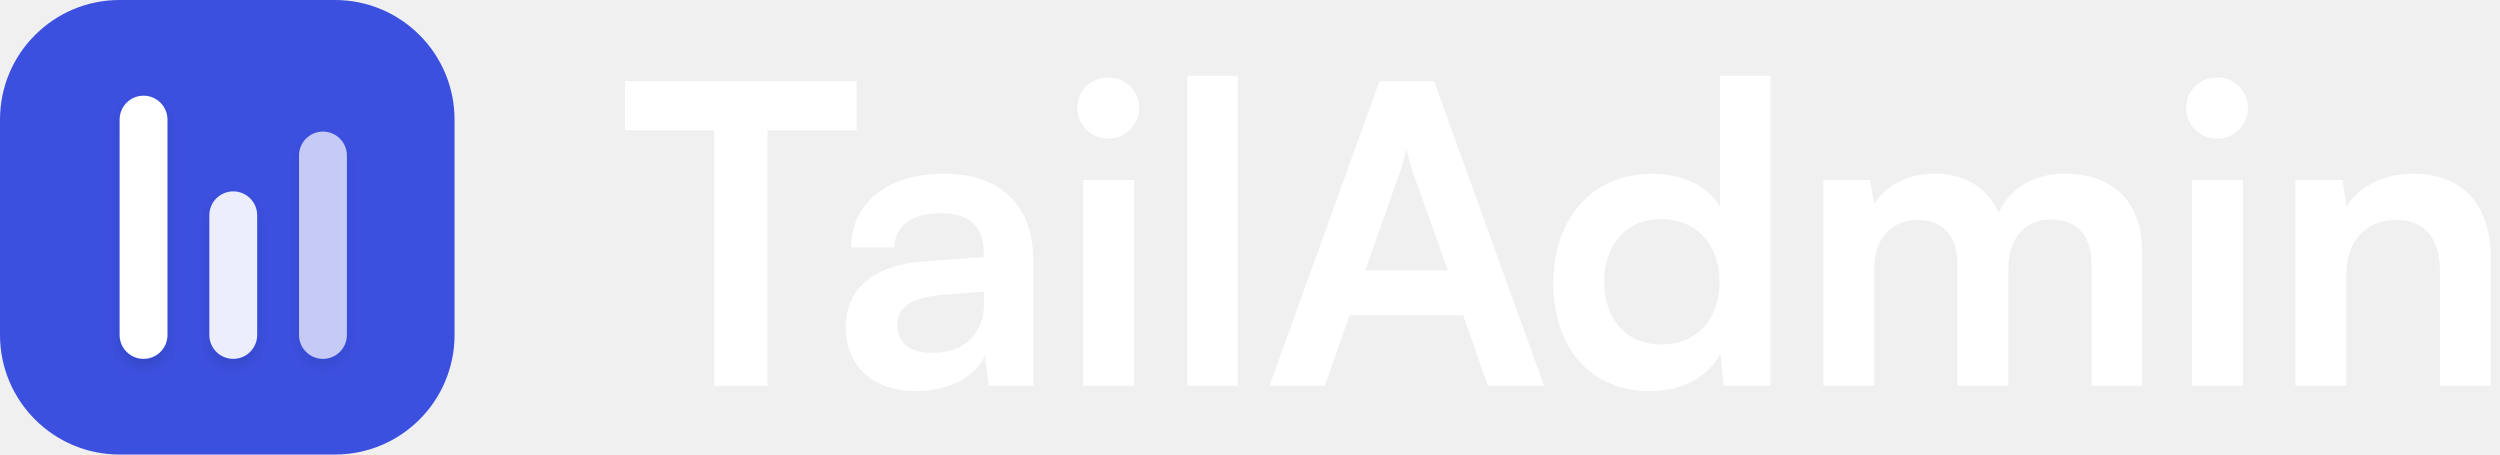
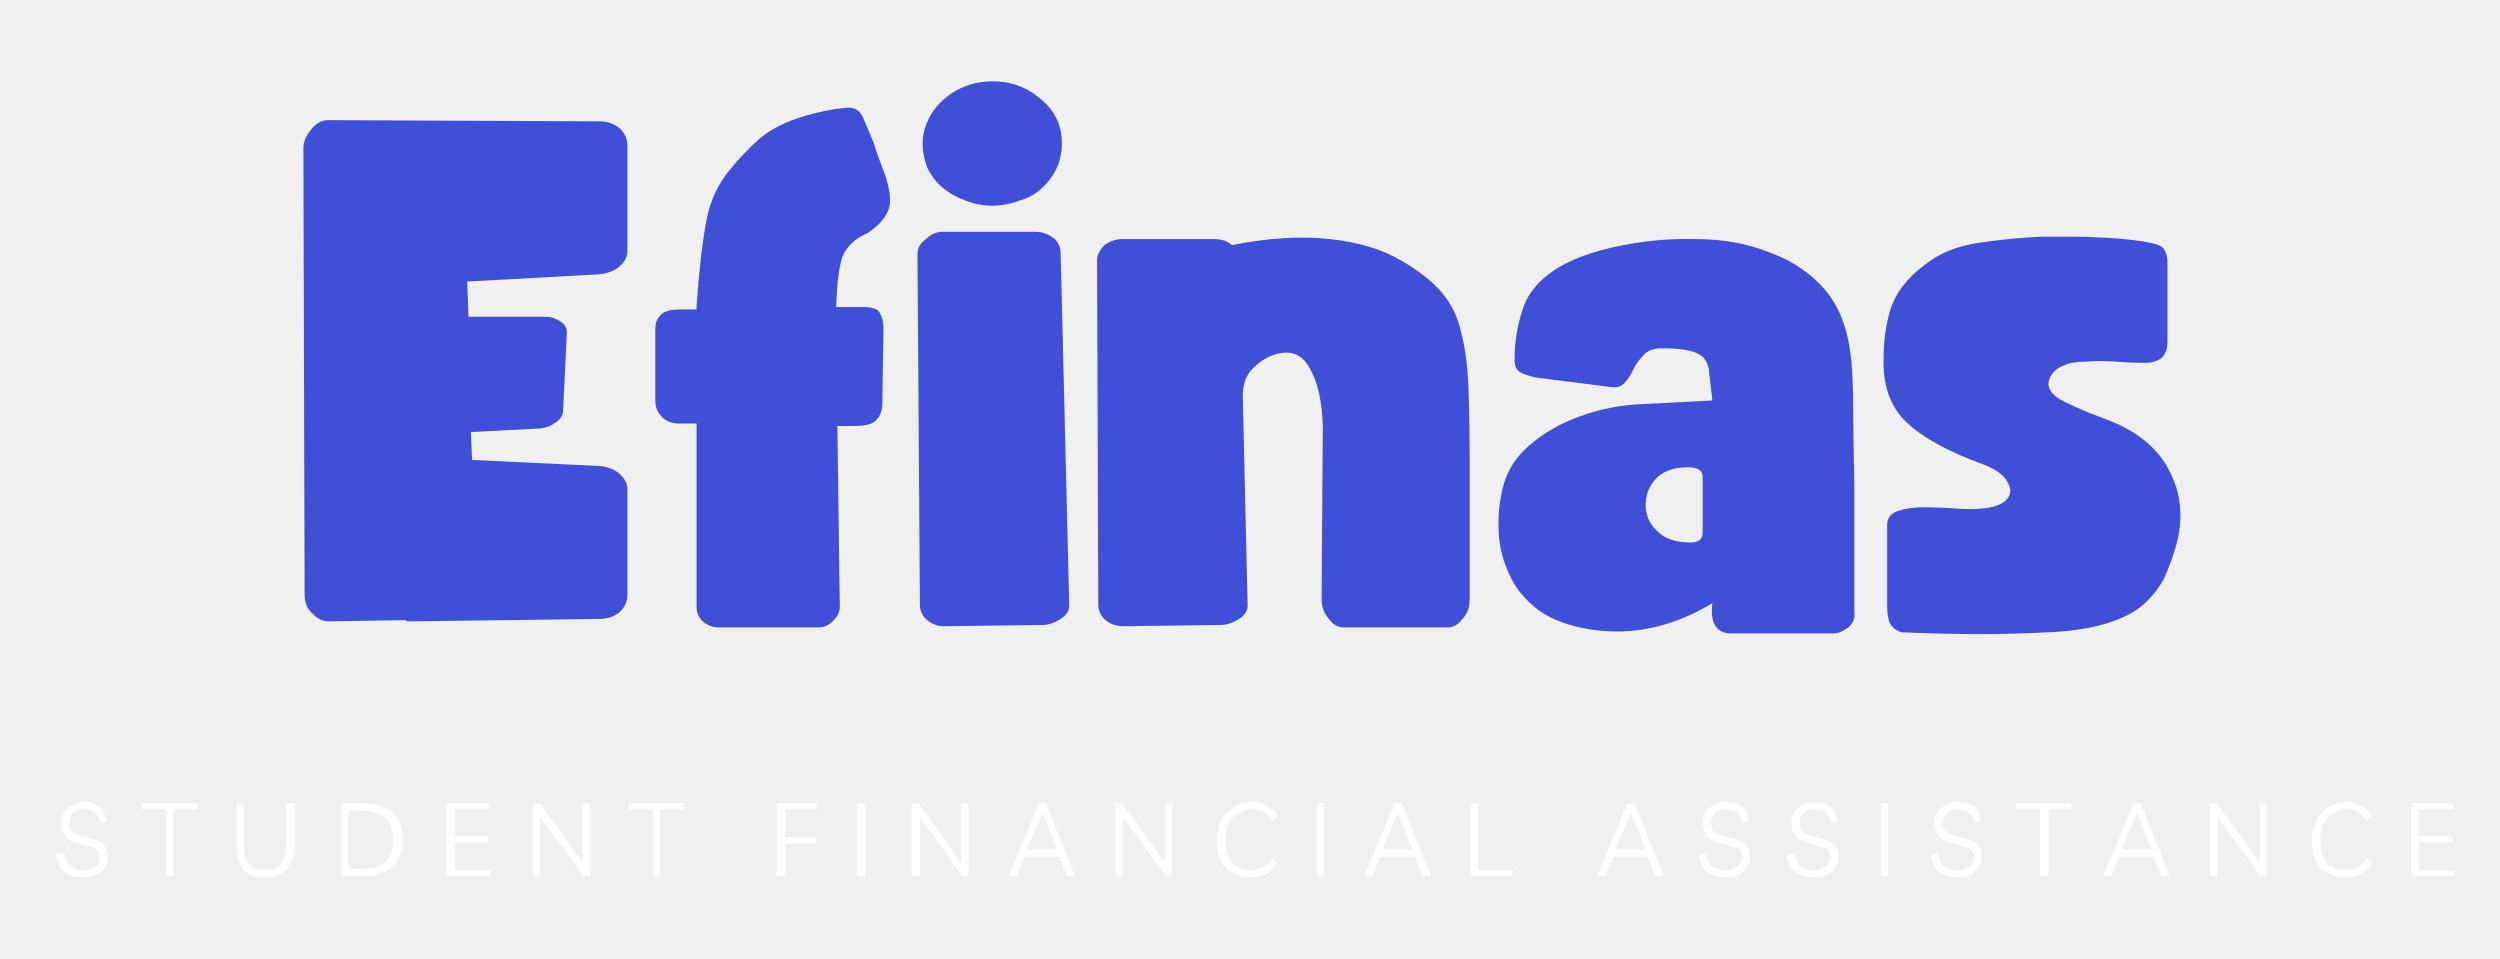
- <svg xmlns="http://www.w3.org/2000/svg" width="176" height="32" viewBox="0 0 176 32" fill="none">
-   <path d="M44 9.176H50.277V27.157H54.032V9.176H60.309V5.715H44V9.176Z" fill="white" />
-   <path d="M64.5 27.539C66.758 27.539 68.724 26.512 69.34 25.016L69.604 27.157H72.743V18.357C72.743 14.339 70.337 12.227 66.436 12.227C62.505 12.227 59.924 14.28 59.924 17.419H62.974C62.974 15.893 64.148 15.013 66.26 15.013C68.079 15.013 69.252 15.805 69.252 17.771V18.093L64.91 18.416C61.478 18.68 59.542 20.352 59.542 23.021C59.542 25.749 61.42 27.539 64.5 27.539ZM65.673 24.84C64.06 24.84 63.18 24.195 63.18 22.875C63.18 21.701 64.031 20.968 66.26 20.763L69.281 20.528V21.291C69.281 23.52 67.873 24.84 65.673 24.84Z" fill="white" />
-   <path d="M78.047 9.763C79.221 9.763 80.189 8.795 80.189 7.592C80.189 6.389 79.221 5.451 78.047 5.451C76.816 5.451 75.847 6.389 75.847 7.592C75.847 8.795 76.816 9.763 78.047 9.763ZM76.258 27.157H79.837V12.667H76.258V27.157Z" fill="white" />
-   <path d="M87.142 27.157V5.333H83.593V27.157H87.142Z" fill="white" />
-   <path d="M93.272 27.157L95.003 22.2H103.011L104.742 27.157H108.702L100.958 5.715H97.115L89.371 27.157H93.272ZM98.552 12.109C98.758 11.523 98.933 10.877 99.022 10.467C99.08 10.907 99.285 11.552 99.462 12.109L101.926 19.032H96.118L98.552 12.109Z" fill="white" />
-   <path d="M116.158 27.539C118.358 27.539 120.236 26.571 121.116 24.899L121.35 27.157H124.636V5.333H121.086V14.515C120.177 13.077 118.388 12.227 116.364 12.227C111.993 12.227 109.353 15.453 109.353 19.971C109.353 24.459 111.964 27.539 116.158 27.539ZM116.95 24.253C114.457 24.253 112.932 22.435 112.932 19.853C112.932 17.272 114.457 15.424 116.95 15.424C119.444 15.424 121.057 17.243 121.057 19.853C121.057 22.464 119.444 24.253 116.95 24.253Z" fill="white" />
-   <path d="M131.944 27.157V18.944C131.944 16.597 133.322 15.483 135.024 15.483C136.725 15.483 137.81 16.568 137.81 18.592V27.157H141.389V18.944C141.389 16.568 142.709 15.453 144.44 15.453C146.141 15.453 147.256 16.539 147.256 18.621V27.157H150.805V17.683C150.805 14.339 148.869 12.227 145.349 12.227C143.149 12.227 141.448 13.312 140.714 14.984C139.952 13.312 138.426 12.227 136.226 12.227C134.144 12.227 132.677 13.165 131.944 14.368L131.65 12.667H128.365V27.157H131.944Z" fill="white" />
-   <path d="M156.107 9.763C157.281 9.763 158.249 8.795 158.249 7.592C158.249 6.389 157.281 5.451 156.107 5.451C154.875 5.451 153.907 6.389 153.907 7.592C153.907 8.795 154.875 9.763 156.107 9.763ZM154.318 27.157H157.897V12.667H154.318V27.157Z" fill="white" />
-   <path d="M165.173 27.157V19.355C165.173 17.008 166.522 15.483 168.722 15.483C170.57 15.483 171.773 16.656 171.773 19.091V27.157H175.351V18.24C175.351 14.485 173.474 12.227 169.837 12.227C167.871 12.227 166.111 13.077 165.202 14.544L164.909 12.667H161.594V27.157H165.173Z" fill="white" />
-   <path d="M0 8.421C0 3.77 3.77 0 8.421 0H23.579C28.23 0 32 3.77 32 8.421V23.579C32 28.23 28.23 32 23.579 32H8.421C3.77 32 0 28.23 0 23.579V8.421Z" fill="#3C50E0" />
-   <g filter="url(#filter0_d_506_10589)">
-     <path d="M8.421 8.421C8.421 7.491 9.175 6.737 10.106 6.737V6.737C11.036 6.737 11.79 7.491 11.79 8.421V23.579C11.79 24.509 11.036 25.263 10.106 25.263V25.263C9.175 25.263 8.421 24.509 8.421 23.579V8.421Z" fill="white" />
-   </g>
-   <g opacity="0.9" filter="url(#filter1_d_506_10589)">
-     <path d="M14.737 15.158C14.737 14.227 15.491 13.473 16.421 13.473V13.473C17.351 13.473 18.105 14.227 18.105 15.158V23.579C18.105 24.509 17.351 25.263 16.421 25.263V25.263C15.491 25.263 14.737 24.509 14.737 23.579V15.158Z" fill="white" />
-   </g>
-   <g opacity="0.7" filter="url(#filter2_d_506_10589)">
-     <path d="M21.052 10.947C21.052 10.017 21.806 9.263 22.736 9.263V9.263C23.667 9.263 24.421 10.017 24.421 10.947V23.578C24.421 24.509 23.667 25.263 22.736 25.263V25.263C21.806 25.263 21.052 24.509 21.052 23.578V10.947Z" fill="white" />
-   </g>
-   <defs>
-     <filter id="filter0_d_506_10589" x="7.421" y="6.237" width="5.369" height="20.526" filterUnits="userSpaceOnUse" color-interpolation-filters="sRGB">
-       <feFlood flood-opacity="0" result="BackgroundImageFix" />
-       <feColorMatrix in="SourceAlpha" type="matrix" values="0 0 0 0 0 0 0 0 0 0 0 0 0 0 0 0 0 0 127 0" result="hardAlpha" />
-       <feOffset dy="0.5" />
-       <feGaussianBlur stdDeviation="0.5" />
-       <feComposite in2="hardAlpha" operator="out" />
-       <feColorMatrix type="matrix" values="0 0 0 0 0 0 0 0 0 0 0 0 0 0 0 0 0 0 0.12 0" />
-       <feBlend mode="normal" in2="BackgroundImageFix" result="effect1_dropShadow_506_10589" />
-       <feBlend mode="normal" in="SourceGraphic" in2="effect1_dropShadow_506_10589" result="shape" />
-     </filter>
-     <filter id="filter1_d_506_10589" x="13.737" y="12.973" width="5.369" height="13.79" filterUnits="userSpaceOnUse" color-interpolation-filters="sRGB">
-       <feFlood flood-opacity="0" result="BackgroundImageFix" />
-       <feColorMatrix in="SourceAlpha" type="matrix" values="0 0 0 0 0 0 0 0 0 0 0 0 0 0 0 0 0 0 127 0" result="hardAlpha" />
-       <feOffset dy="0.5" />
-       <feGaussianBlur stdDeviation="0.5" />
-       <feComposite in2="hardAlpha" operator="out" />
-       <feColorMatrix type="matrix" values="0 0 0 0 0 0 0 0 0 0 0 0 0 0 0 0 0 0 0.12 0" />
-       <feBlend mode="normal" in2="BackgroundImageFix" result="effect1_dropShadow_506_10589" />
-       <feBlend mode="normal" in="SourceGraphic" in2="effect1_dropShadow_506_10589" result="shape" />
-     </filter>
-     <filter id="filter2_d_506_10589" x="20.052" y="8.763" width="5.369" height="18" filterUnits="userSpaceOnUse" color-interpolation-filters="sRGB">
-       <feFlood flood-opacity="0" result="BackgroundImageFix" />
-       <feColorMatrix in="SourceAlpha" type="matrix" values="0 0 0 0 0 0 0 0 0 0 0 0 0 0 0 0 0 0 127 0" result="hardAlpha" />
-       <feOffset dy="0.5" />
-       <feGaussianBlur stdDeviation="0.5" />
-       <feComposite in2="hardAlpha" operator="out" />
-       <feColorMatrix type="matrix" values="0 0 0 0 0 0 0 0 0 0 0 0 0 0 0 0 0 0 0.12 0" />
-       <feBlend mode="normal" in2="BackgroundImageFix" result="effect1_dropShadow_506_10589" />
-       <feBlend mode="normal" in="SourceGraphic" in2="effect1_dropShadow_506_10589" result="shape" />
-     </filter>
-   </defs>
+ <svg xmlns="http://www.w3.org/2000/svg" version="1.2" viewBox="0 0 206 79" width="206" height="79">
+   <style>
+ 		.s0 { fill: #404fd8 } 
+ 		.s1 { fill: #ffffff } 
+ 	</style>
+   <g>
+     <g>
+       <g>
+         <path class="s0" d="m27.1 51.2q-0.8 0-1.4-0.7-0.6-0.5-0.6-1.6l-0.1-36.7q0-0.8 0.7-1.6 0.6-0.7 1.3-0.7l22.4 0.1q1 0 1.7 0.6 0.6 0.6 0.6 1.4v8.7q0 0.7-0.7 1.3-0.6 0.5-1.6 0.6l-10.9 0.6 0.1 2.9h6.3q0.7 0 1.3 0.4 0.6 0.4 0.5 1.1l-0.3 6.2q0 0.6-0.6 1-0.5 0.4-1.2 0.5l-5.8 0.3 0.1 2.3 10.5 0.5q1 0.1 1.6 0.6 0.7 0.6 0.7 1.3v8.7q0 0.8-0.6 1.4-0.7 0.6-1.7 0.6l-15.4 0.2q-0.2 0-0.3 0-0.2 0-0.3-0.1z" />
+       </g>
+     </g>
+   </g>
+   <g>
+     <g>
+       <g>
+         <path class="s0" d="m59.2 51.7q-0.7 0-1.3-0.5-0.5-0.5-0.5-1.2v-15.1h-1.4q-1 0-1.5-0.6-0.5-0.5-0.5-1.3v-5.9q0-0.7 0.4-1.1 0.4-0.5 1.6-0.5h1.4v-0.3q0.3-4.3 0.8-7 0.5-2.6 2.1-4.4 0.8-1 2.2-2.3 1.5-1.3 4-2 1.8-0.5 3.1-0.6 1.2-0.2 1.6 1 0.4 0.9 0.8 1.9 0.3 1 0.7 2 0.8 2 0.6 3.2-0.3 1.2-1.8 2.2-1.6 0.7-2.1 2-0.4 1.2-0.5 4.1h2.2q1.2 0 1.4 0.5 0.3 0.5 0.3 1.2l-0.1 6.3q0 0.7-0.4 1.2-0.4 0.6-1.8 0.6h-1.5l0.2 14.9q0 0.6-0.5 1.1-0.5 0.6-1.3 0.6z" />
+       </g>
+     </g>
+   </g>
+   <g>
+     <g>
+       <g>
+         <path class="s0" d="m77.8 51.6q-0.8 0-1.4-0.5-0.6-0.5-0.6-1.3l-0.2-28.9q0-0.7 0.7-1.2 0.6-0.6 1.4-0.6h7.6q0.8 0 1.5 0.5 0.6 0.5 0.6 1.3l0.7 28.8q0.1 0.8-0.7 1.3-0.8 0.5-1.5 0.5zm-1.4-37.8q-0.7-1.9-0.1-3.5 0.6-1.6 2.1-2.6 1.5-1 3.4-1 2.3 0 4 1.5 1.7 1.4 1.7 3.6 0 1.7-1 3-1 1.3-2.4 1.7-2.4 0.9-4.6 0-2.2-0.8-3.1-2.7z" />
+       </g>
+     </g>
+   </g>
+   <g>
+     <g>
+       <g>
+         <path class="s0" d="m110.7 51.7q-0.7 0-1.2-0.7-0.6-0.7-0.6-1.6l0.1-14.3q-0.1-3.1-1.1-4.8-1-1.8-3.1-1-0.8 0.3-1.5 1-0.8 0.7-0.9 2.1l0.4 17.3q0.1 0.8-0.7 1.3-0.8 0.5-1.5 0.5l-8 0.1q-0.9 0-1.5-0.5-0.6-0.5-0.6-1.3l-0.1-28.3q0-0.7 0.6-1.3 0.7-0.5 1.5-0.5h7.5q1 0 1.5 0.5 4.5-0.9 8.1-0.5 3.6 0.4 5.9 1.8 2.1 1.2 3.3 2.6 1.2 1.4 1.6 3.3 0.5 1.9 0.6 4.5 0.1 2.6 0.1 6.2v11.3q0 1-0.6 1.6-0.5 0.7-1.2 0.7z" />
+       </g>
+     </g>
+   </g>
+   <g>
+     <g>
+       <g>
+         <path class="s0" d="m142.7 52.2q-1.9 0-1.6-2.5-4.8 2.9-9.8 2.2-2.8-0.4-4.5-1.6-1.7-1.3-2.4-2.9-0.8-1.7-0.9-3.4-0.1-1.8 0.2-3.2 0.4-2.4 2.2-4 1.8-1.6 4.3-2.5 2.5-0.9 5.1-1l5.8-0.3q-0.2-1.7-0.3-2.6-0.2-1-1-1.3-0.8-0.4-2.9-0.4-1 0-1.5 0.6-0.5 0.5-0.8 1.1-0.3 0.7-0.7 1.1-0.4 0.5-1.1 0.4l-6.3-0.8q-0.8-0.2-1.2-0.4-0.5-0.3-0.5-1 0-2.1 0.6-4 0.5-1.8 2.2-3.1 1.8-1.4 5.2-2.2 3.6-0.8 6.9-0.7 3.4 0 6.1 1.1 2.8 1 4.6 3.1 1.7 2 2.1 5.4 0.1 0.4 0.2 3.3 0 3 0.1 7.6 0 4.6 0 10.2 0.1 0.8-0.5 1.3-0.7 0.5-1.2 0.5zm-3.6-13.7q-1.8 0-2.7 1-0.8 0.9-0.8 2.1 0 1.3 1 2.2 0.9 0.9 2.7 0.9 1 0 1-0.8v-4.6q0-0.8-1.2-0.8z" />
+       </g>
+     </g>
+   </g>
+   <g>
+     <g>
+       <g>
+         <path class="s0" d="m156.7 52.1q-0.7-0.2-1-0.8-0.2-0.6-0.2-1.3v-6.7q0-0.9 0.9-1.2 0.9-0.3 2.1-0.3 1.3 0 2.6 0.1 1.3 0.1 2.2 0 1.5-0.1 2.1-0.8 0.5-0.6 0-1.4-0.4-0.8-1.9-1.4-4.4-1.6-6.4-3.5-1.9-1.8-1.9-5 0-2.5 0.6-4.4 0.7-2 2.7-3.5 1.8-1.5 4.6-1.9 2.7-0.4 5.2-0.5 0.7 0 2.2 0 1.5 0 3.2 0.1 1.6 0.1 2.9 0.3 1.3 0.2 1.6 0.5 0.3 0.3 0.4 1 0 0.6 0 2.2 0 1.5 0 4.6 0 1.7-1.9 1.7-1.1 0-2.4-0.1-1.3-0.1-2.4 0-1.2 0-1.8 0.3-1.1 0.4-1.3 1.4-0.1 0.9 1.3 1.6 0.8 0.4 2 0.9 1.1 0.4 2.3 0.9 3.3 1.5 4.5 4.2 1.3 2.7 0.4 5.9-0.4 1.4-1 2.7-0.7 1.3-1.9 2.3-2.5 1.9-7.7 2.1-5.2 0.3-12 0z" />
+       </g>
+     </g>
+   </g>
+   <g>
+     <g>
+       <g>
+         <path class="s1" d="m6.9 72.3q-2.1 0-2.3-1.9l0.7-0.1q0.1 0.8 0.5 1.1 0.4 0.3 1.1 0.3 0.6 0 1-0.3 0.3-0.3 0.3-0.8 0-0.3-0.1-0.5-0.2-0.2-0.5-0.3-0.3-0.1-0.7-0.2-0.6-0.1-1-0.3-0.4-0.2-0.6-0.5-0.3-0.4-0.3-1 0-0.5 0.3-0.9 0.2-0.4 0.7-0.6 0.4-0.2 1-0.2 0.7 0 1.2 0.4 0.5 0.4 0.6 1.2l-0.5 0.1q-0.2-0.6-0.5-0.9-0.3-0.2-0.9-0.2-0.5 0-0.9 0.3-0.3 0.3-0.3 0.8 0 0.6 0.3 0.8 0.4 0.3 1.1 0.4 0.6 0.1 1 0.3 0.4 0.2 0.6 0.5 0.2 0.3 0.2 0.8 0 0.5-0.3 0.9-0.2 0.4-0.7 0.6-0.4 0.2-1 0.2z" />
+       </g>
+     </g>
+   </g>
+   <g>
+     <g>
+       <g>
+         <path class="s1" d="m16.3 66.2v0.5h-2v5.5h-0.6v-5.5h-2v-0.5z" />
+       </g>
+     </g>
+   </g>
+   <g>
+     <g>
+       <g>
+         <path class="s1" d="m23.6 66.2h0.7v3.1q0 1.5-0.6 2.2-0.6 0.8-1.9 0.8-1.2 0-1.7-0.6-0.6-0.7-0.6-2.1v-3.4h0.6v3.4q0 1.1 0.4 1.6 0.4 0.5 1.3 0.5 1 0 1.4-0.6 0.4-0.6 0.4-1.8z" />
+       </g>
+     </g>
+   </g>
+   <g>
+     <g>
+       <g>
+         <path class="s1" d="m28.1 72.2v-6h1.6q3.5 0 3.5 3 0 0.9-0.4 1.6-0.4 0.7-1.2 1.1-0.7 0.3-1.7 0.3zm0.6-0.6h1.1q1.3 0 2-0.6 0.6-0.6 0.6-1.8 0-1.2-0.6-1.8-0.7-0.6-2.1-0.6h-1z" />
+       </g>
+     </g>
+   </g>
+   <g>
+     <g>
+       <g>
+         <path class="s1" d="m40.3 66.7h-2.8v2.2h2.7v0.5h-2.7v2.3h2.9v0.5h-3.6v-6h3.5z" />
+       </g>
+     </g>
+   </g>
+   <g>
+     <g>
+       <g>
+         <path class="s1" d="m48 66.2h0.6v6h-0.5l-3.6-4.9v4.9h-0.6v-6h0.6l3.5 4.9z" />
+       </g>
+     </g>
+   </g>
+   <g>
+     <g>
+       <g>
+         <path class="s1" d="m56.4 66.2v0.5h-2v5.5h-0.6v-5.5h-2v-0.5z" />
+       </g>
+     </g>
+   </g>
+   <g>
+     <g>
+       <g>
+ 			</g>
+     </g>
+   </g>
+   <g>
+     <g>
+       <g>
+         <path class="s1" d="m67.3 66.7h-2.6v2.3h2.6v0.5h-2.6v2.7h-0.7v-6h3.3z" />
+       </g>
+     </g>
+   </g>
+   <g>
+     <g>
+       <g>
+         <path class="s1" d="m70.6 72.2v-6h0.7v6z" />
+       </g>
+     </g>
+   </g>
+   <g>
+     <g>
+       <g>
+         <path class="s1" d="m79.2 66.2h0.6v6h-0.5l-3.5-4.9v4.9h-0.7v-6h0.6l3.5 4.9z" />
+       </g>
+     </g>
+   </g>
+   <g>
+     <g>
+       <g>
+         <path class="s1" d="m83.1 72.2l2.5-6h0.6l2.4 6h-0.7l-0.6-1.6h-2.9l-0.6 1.6zm1.5-2.2h2.5l-1.2-3z" />
+       </g>
+     </g>
+   </g>
+   <g>
+     <g>
+       <g>
+         <path class="s1" d="m96 66.2h0.6v6h-0.5l-3.6-4.9v4.9h-0.6v-6h0.6l3.5 4.9z" />
+       </g>
+     </g>
+   </g>
+   <g>
+     <g>
+       <g>
+         <path class="s1" d="m105.3 71.1q-0.4 0.6-0.9 0.9-0.6 0.3-1.4 0.3-0.8 0-1.4-0.4-0.7-0.3-1-1-0.3-0.7-0.3-1.6 0-0.9 0.3-1.7 0.4-0.7 1.1-1.1 0.6-0.4 1.5-0.4 0.7 0 1.2 0.3 0.6 0.3 0.9 0.8l-0.5 0.4q-0.5-0.9-1.6-0.9-0.7 0-1.2 0.3-0.5 0.4-0.8 0.9-0.2 0.6-0.2 1.4 0 1.1 0.5 1.8 0.6 0.6 1.5 0.6 1.2 0 1.8-1z" />
+       </g>
+     </g>
+   </g>
+   <g>
+     <g>
+       <g>
+         <path class="s1" d="m108.5 72.2v-6h0.6v6z" />
+       </g>
+     </g>
+   </g>
+   <g>
+     <g>
+       <g>
+         <path class="s1" d="m112.4 72.2l2.5-6h0.6l2.4 6h-0.7l-0.6-1.6h-2.9l-0.6 1.6zm1.5-2.2h2.5l-1.2-3z" />
+       </g>
+     </g>
+   </g>
+   <g>
+     <g>
+       <g>
+         <path class="s1" d="m121.2 72.2v-6h0.6v5.5h2.9l-0.1 0.5z" />
+       </g>
+     </g>
+   </g>
+   <g>
+     <g>
+       <g>
+ 			</g>
+     </g>
+   </g>
+   <g>
+     <g>
+       <g>
+         <path class="s1" d="m131.6 72.2l2.5-6h0.6l2.4 6h-0.7l-0.6-1.6h-2.9l-0.6 1.6zm1.5-2.2h2.5l-1.2-3z" />
+       </g>
+     </g>
+   </g>
+   <g>
+     <g>
+       <g>
+         <path class="s1" d="m142.2 72.3q-2 0-2.2-1.9l0.6-0.1q0.1 0.8 0.5 1.1 0.4 0.3 1.1 0.3 0.6 0 1-0.3 0.3-0.3 0.4-0.8-0.1-0.3-0.2-0.5-0.1-0.2-0.5-0.3-0.3-0.1-0.7-0.2-0.6-0.1-1-0.3-0.4-0.2-0.6-0.5-0.3-0.4-0.3-1 0-0.5 0.3-0.9 0.2-0.4 0.7-0.6 0.4-0.2 1-0.2 0.7 0 1.3 0.4 0.4 0.4 0.5 1.2l-0.5 0.1q-0.1-0.6-0.5-0.9-0.3-0.2-0.8-0.2-0.6 0-1 0.3-0.3 0.3-0.3 0.8 0 0.6 0.3 0.8 0.4 0.3 1.1 0.4 0.6 0.1 1 0.3 0.4 0.2 0.6 0.5 0.2 0.3 0.2 0.8 0 0.5-0.3 0.9-0.2 0.4-0.7 0.6-0.4 0.2-1 0.2z" />
+       </g>
+     </g>
+   </g>
+   <g>
+     <g>
+       <g>
+         <path class="s1" d="m149.5 72.3q-2.1 0-2.3-1.9l0.7-0.1q0.1 0.8 0.5 1.1 0.4 0.3 1.1 0.3 0.6 0 1-0.3 0.3-0.3 0.3-0.8 0-0.3-0.1-0.5-0.2-0.2-0.5-0.3-0.3-0.1-0.7-0.2-0.6-0.1-1-0.3-0.4-0.2-0.6-0.5-0.3-0.4-0.3-1 0-0.5 0.3-0.9 0.2-0.4 0.7-0.6 0.4-0.2 1-0.2 0.7 0 1.2 0.4 0.5 0.4 0.6 1.2l-0.5 0.1q-0.2-0.6-0.5-0.9-0.3-0.2-0.9-0.2-0.5 0-0.9 0.3-0.3 0.3-0.3 0.8 0 0.6 0.3 0.8 0.4 0.3 1.1 0.4 0.6 0.1 1 0.3 0.4 0.2 0.6 0.5 0.2 0.3 0.2 0.8 0 0.5-0.3 0.9-0.2 0.4-0.7 0.6-0.4 0.2-1 0.2z" />
+       </g>
+     </g>
+   </g>
+   <g>
+     <g>
+       <g>
+         <path class="s1" d="m155 72.2v-6h0.6v6z" />
+       </g>
+     </g>
+   </g>
+   <g>
+     <g>
+       <g>
+         <path class="s1" d="m161.3 72.3q-2 0-2.2-1.9l0.6-0.1q0.1 0.8 0.5 1.1 0.4 0.3 1.1 0.3 0.6 0 1-0.3 0.4-0.3 0.4-0.8 0-0.3-0.2-0.5-0.1-0.2-0.5-0.3-0.3-0.1-0.7-0.2-0.6-0.1-1-0.3-0.4-0.2-0.6-0.5-0.3-0.4-0.3-1 0-0.5 0.3-0.9 0.2-0.4 0.7-0.6 0.4-0.2 1-0.2 0.8 0 1.3 0.4 0.5 0.4 0.5 1.2l-0.5 0.1q-0.1-0.6-0.5-0.9-0.3-0.2-0.8-0.2-0.6 0-1 0.3-0.3 0.3-0.3 0.8 0 0.6 0.4 0.8 0.3 0.3 1 0.4 0.6 0.1 1 0.3 0.4 0.2 0.6 0.5 0.2 0.3 0.2 0.8 0 0.5-0.3 0.9-0.2 0.4-0.7 0.6-0.4 0.2-1 0.2z" />
+       </g>
+     </g>
+   </g>
+   <g>
+     <g>
+       <g>
+         <path class="s1" d="m170.7 66.2v0.5h-1.9v5.5h-0.7v-5.5h-2v-0.5z" />
+       </g>
+     </g>
+   </g>
+   <g>
+     <g>
+       <g>
+         <path class="s1" d="m173.3 72.2l2.5-6h0.6l2.4 6h-0.7l-0.6-1.6h-2.9l-0.6 1.6zm1.5-2.2h2.5l-1.2-3z" />
+       </g>
+     </g>
+   </g>
+   <g>
+     <g>
+       <g>
+         <path class="s1" d="m186.2 66.2h0.6v6h-0.5l-3.6-4.9v4.9h-0.6v-6h0.6l3.5 4.9z" />
+       </g>
+     </g>
+   </g>
+   <g>
+     <g>
+       <g>
+         <path class="s1" d="m195.5 71.1q-0.4 0.6-0.9 0.9-0.6 0.3-1.4 0.3-0.8 0-1.4-0.4-0.7-0.3-1-1-0.3-0.7-0.3-1.6 0-0.9 0.4-1.7 0.3-0.7 1-1.1 0.6-0.4 1.5-0.4 0.7 0 1.2 0.3 0.6 0.3 0.9 0.8l-0.5 0.4q-0.5-0.9-1.6-0.9-0.7 0-1.2 0.3-0.5 0.4-0.8 0.9-0.2 0.6-0.2 1.4 0 1.1 0.5 1.8 0.6 0.6 1.5 0.6 1.2 0 1.8-1z" />
+       </g>
+     </g>
+   </g>
+   <g>
+     <g>
+       <g>
+         <path class="s1" d="m202.2 66.7h-2.9v2.2h2.8v0.5h-2.8v2.3h3l-0.1 0.5h-3.5v-6h3.5z" />
+       </g>
+     </g>
+   </g>
</svg>
